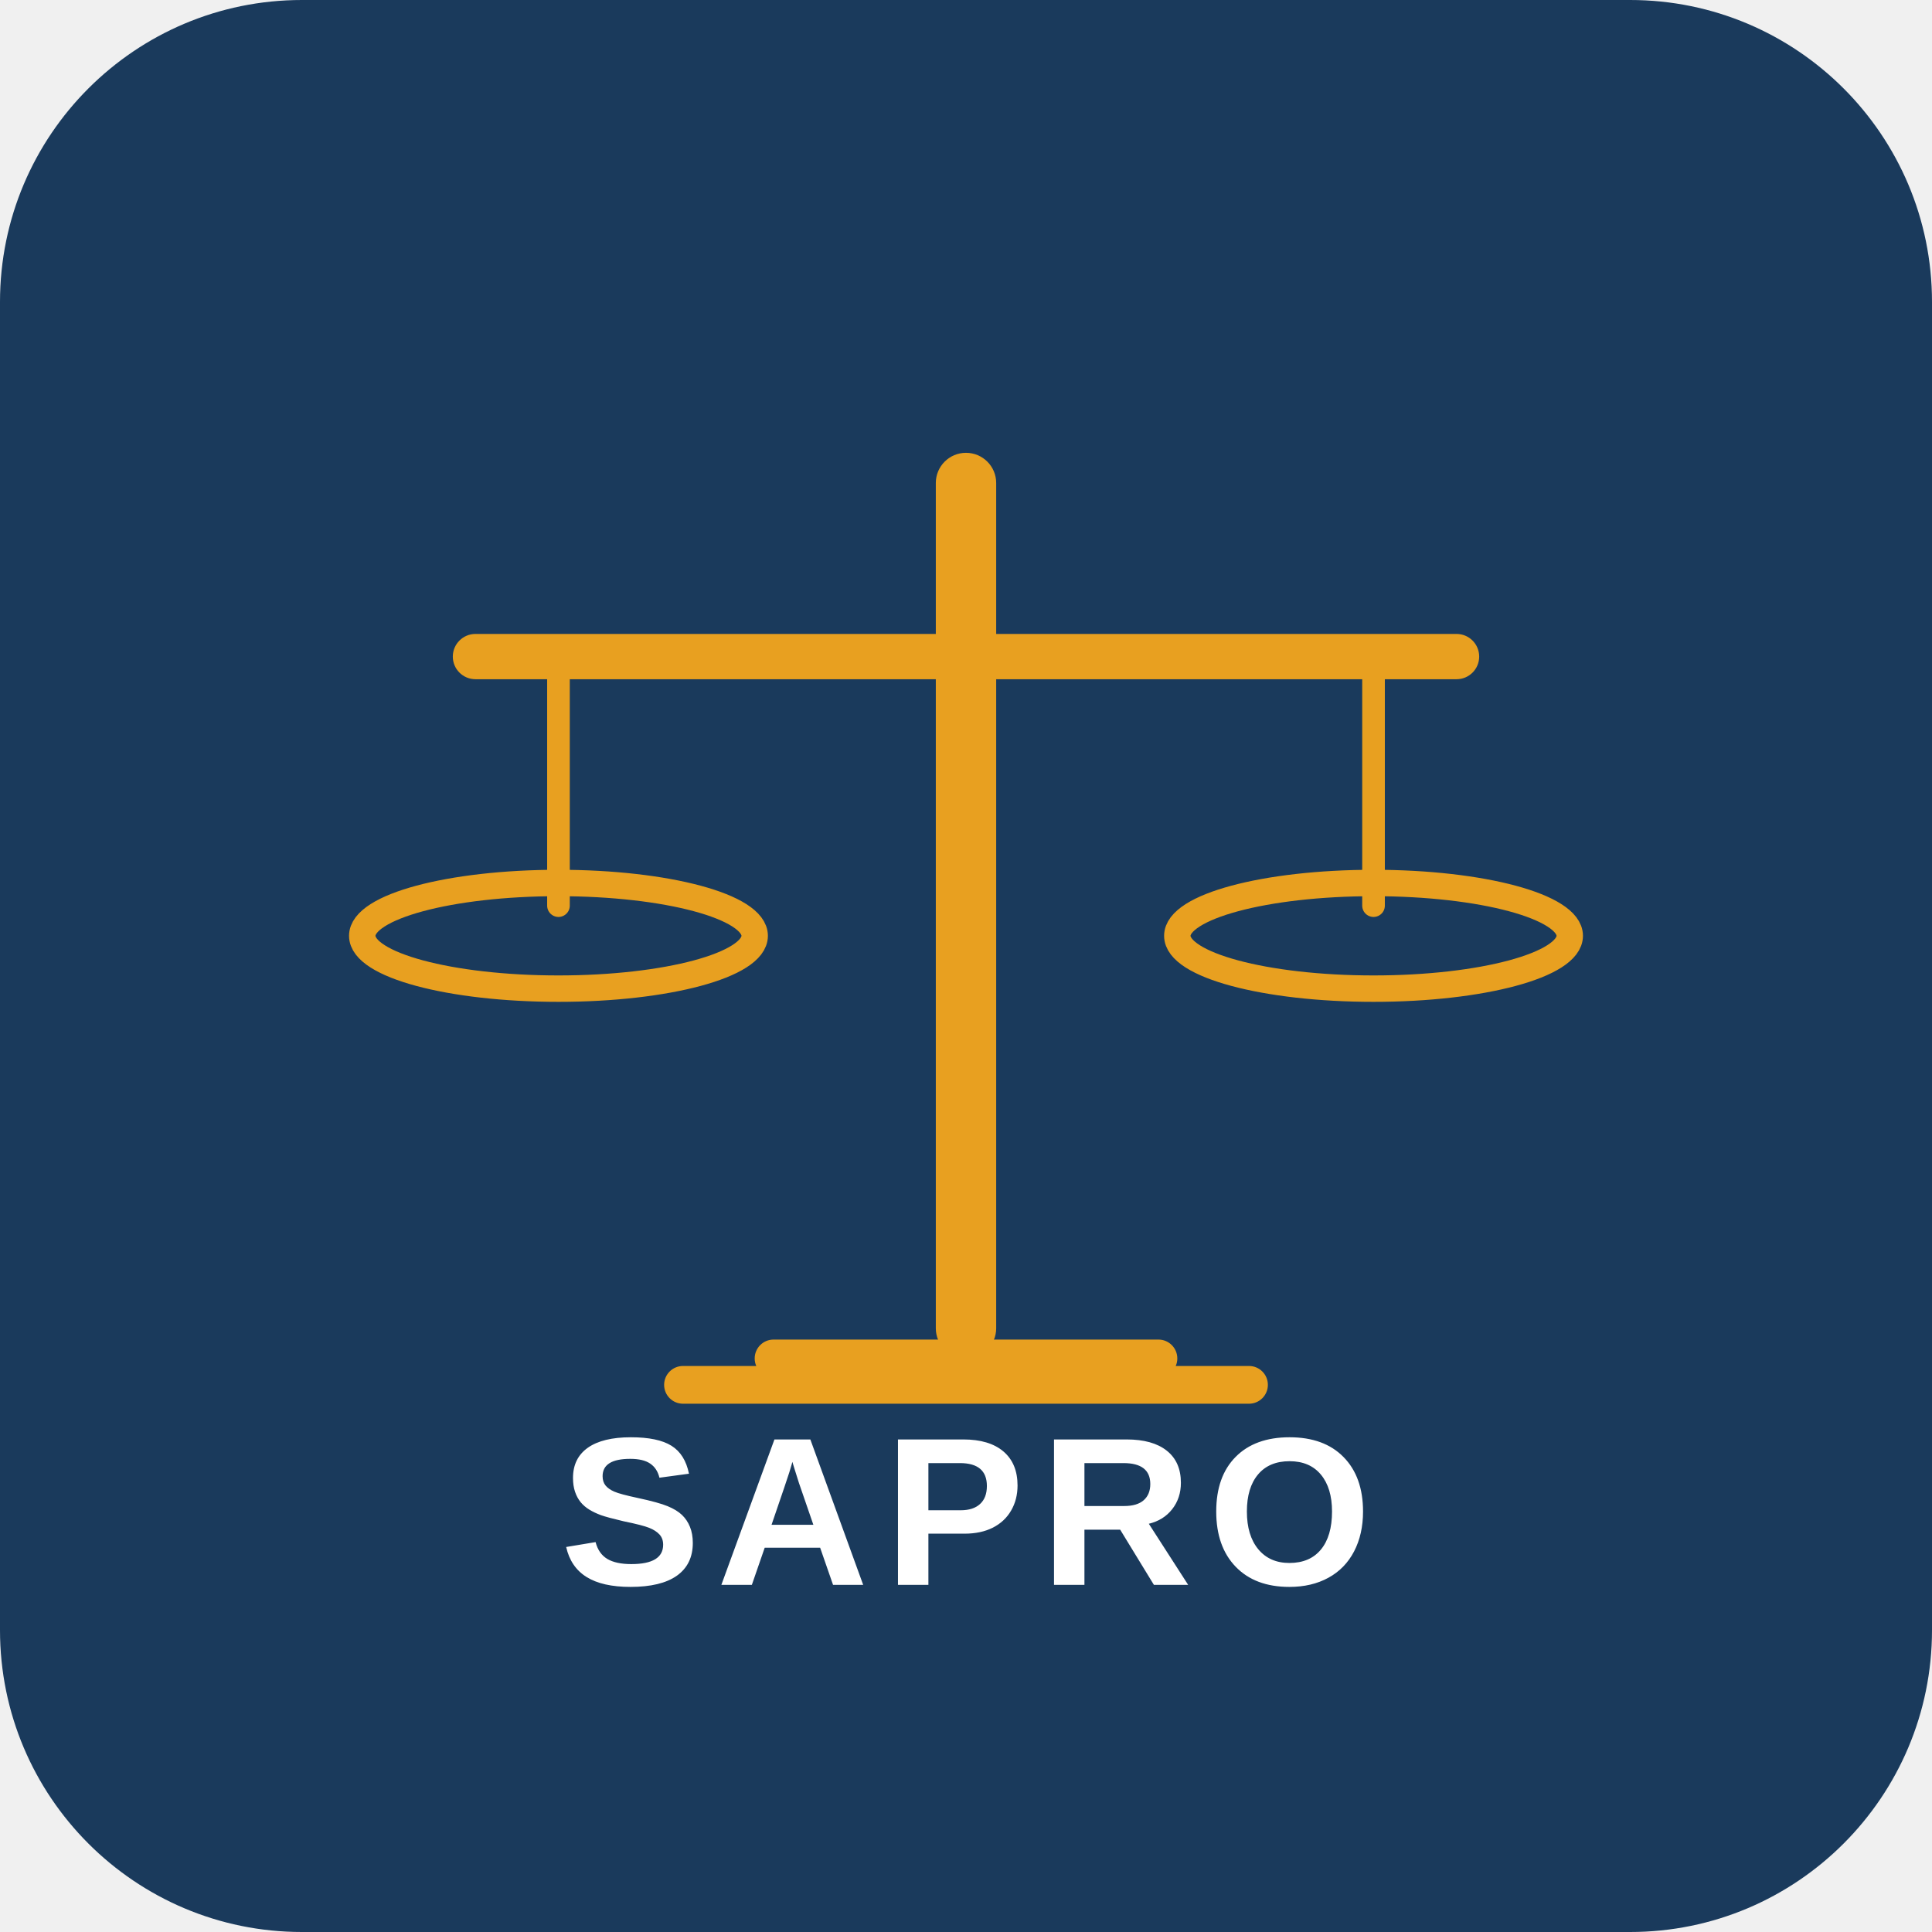
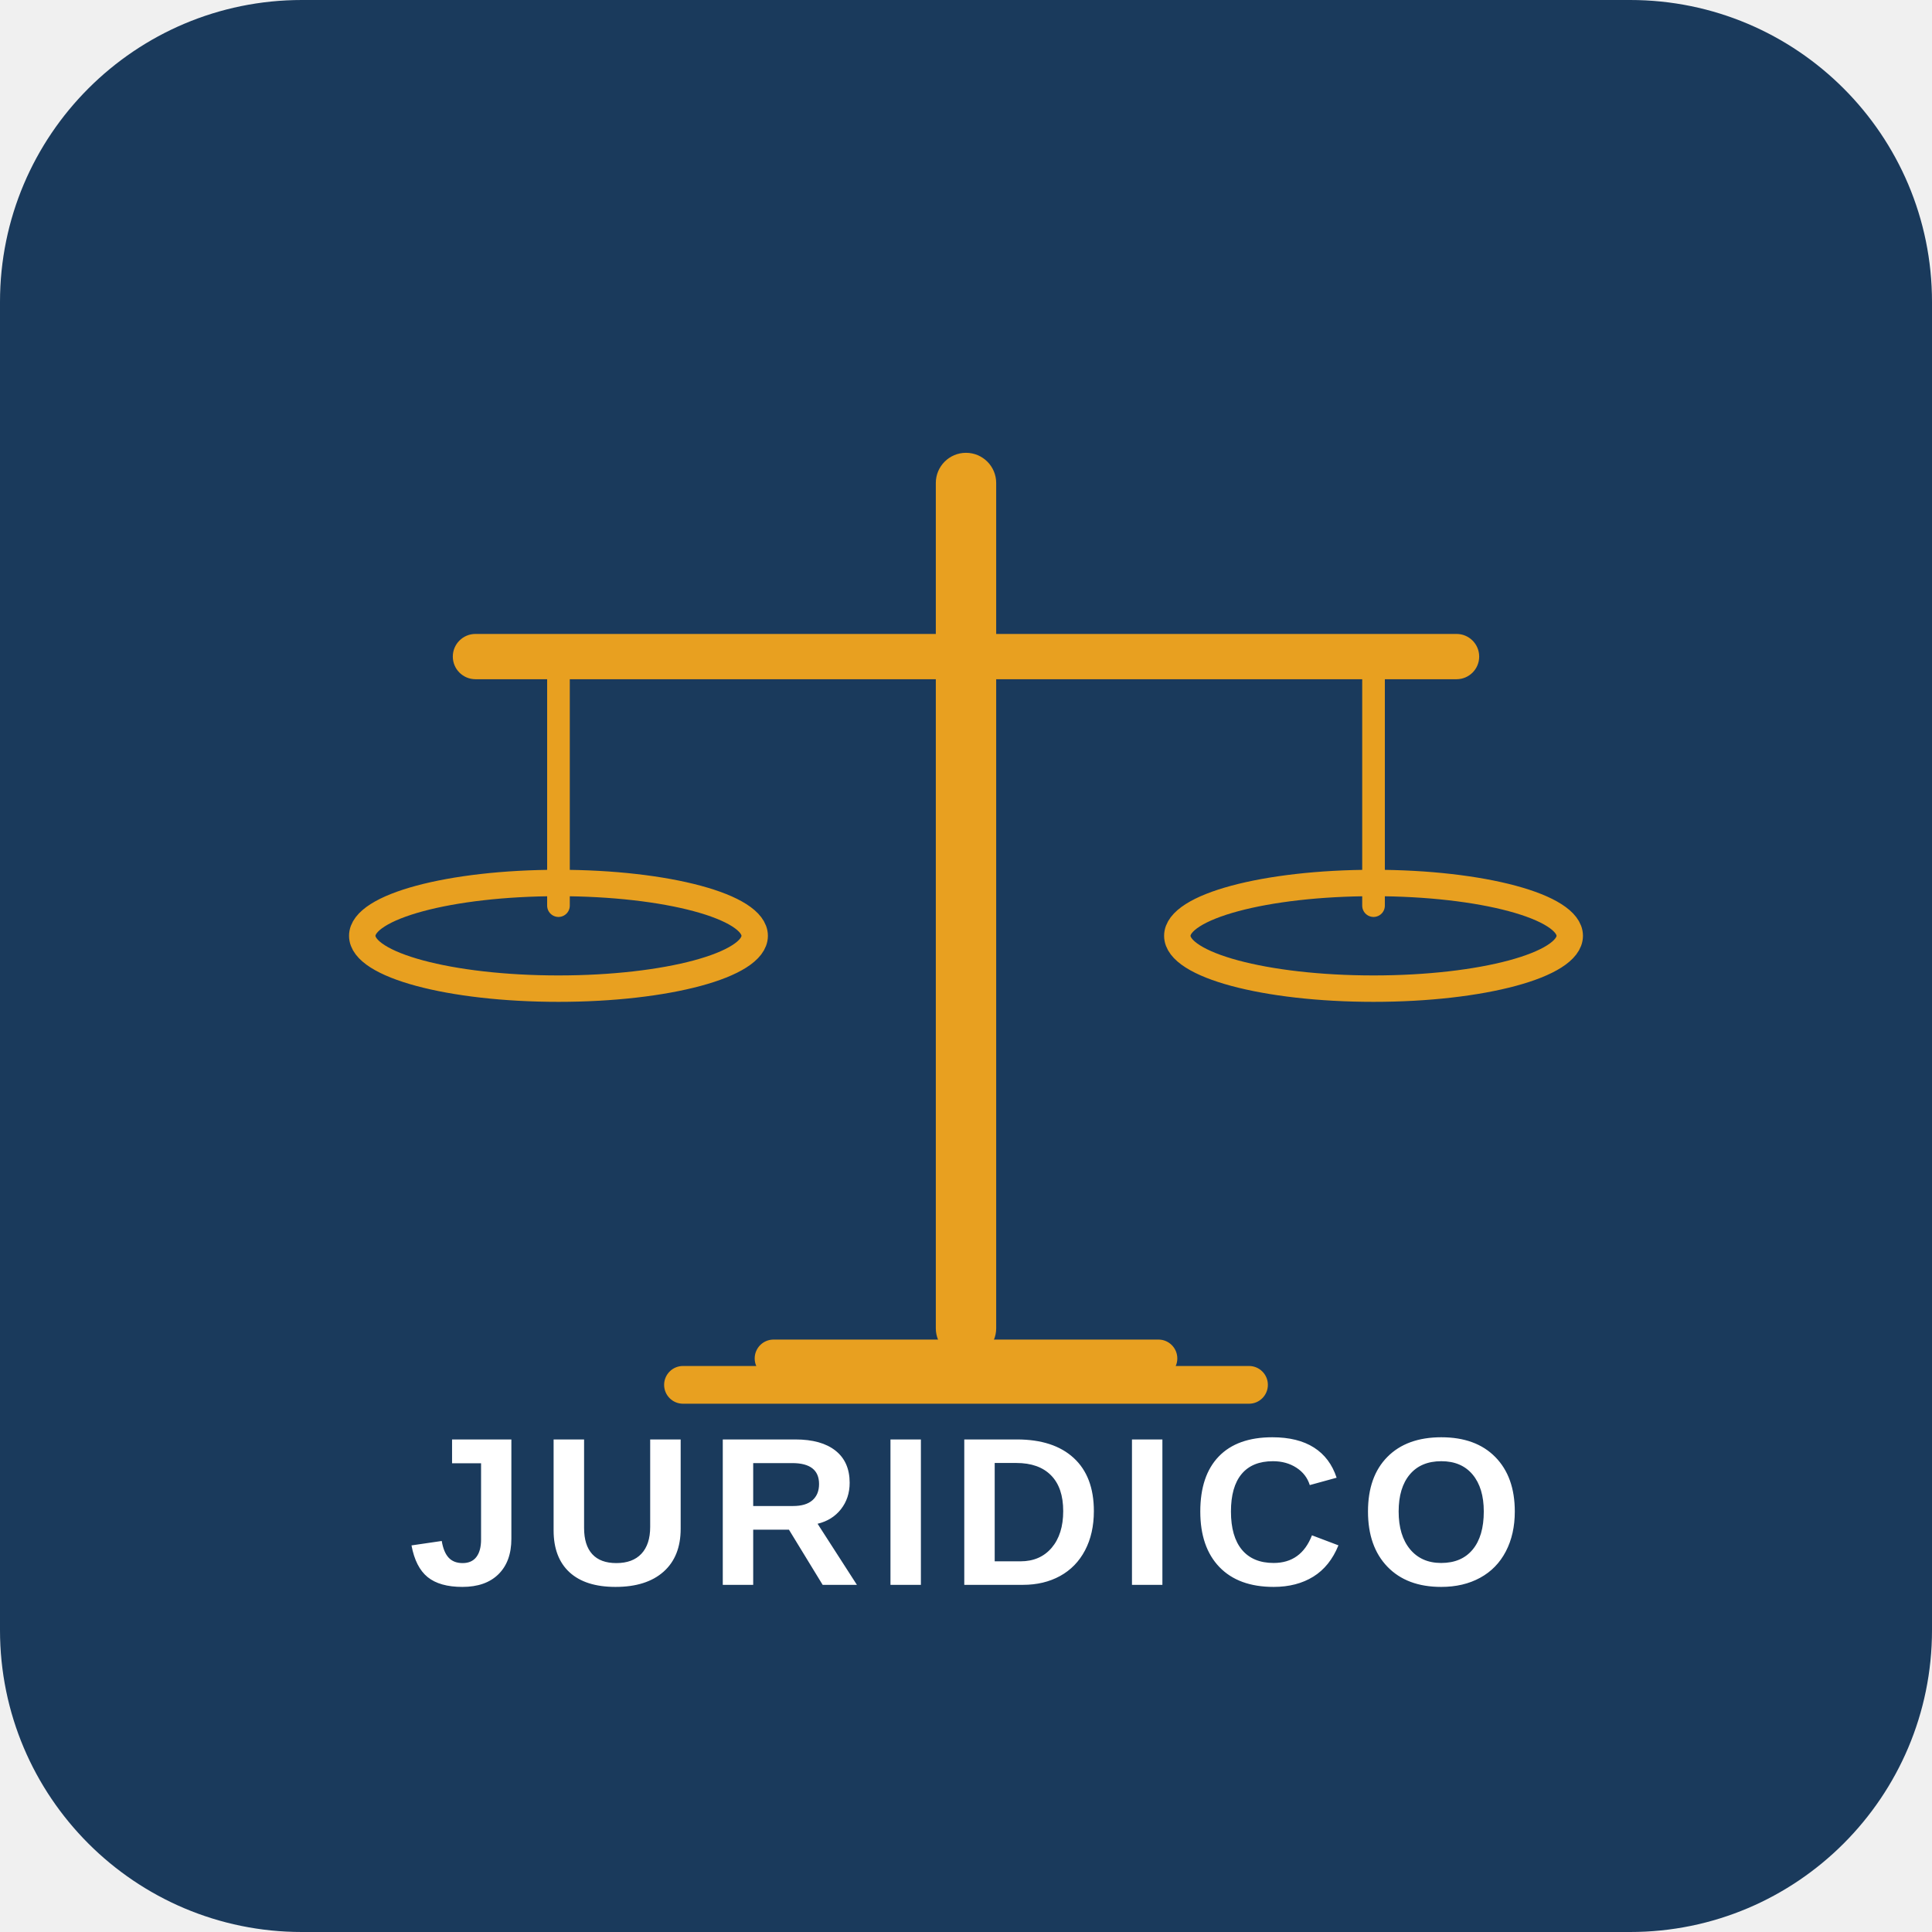
<svg xmlns="http://www.w3.org/2000/svg" viewBox="0 0 512 512">
  <rect width="512" height="512" rx="80" fill="#1a3a5c" />
  <rect x="248" y="120" width="16" height="240" rx="8" fill="#e8a020" />
  <rect x="120" y="168" width="272" height="12" rx="6" fill="#e8a020" />
  <line x1="148" y1="180" x2="148" y2="240" stroke="#e8a020" stroke-width="6" stroke-linecap="round" />
  <line x1="364" y1="180" x2="364" y2="240" stroke="#e8a020" stroke-width="6" stroke-linecap="round" />
  <ellipse cx="148" cy="248" rx="52" ry="14" fill="none" stroke="#e8a020" stroke-width="7" />
  <ellipse cx="364" cy="248" rx="52" ry="14" fill="none" stroke="#e8a020" stroke-width="7" />
  <rect x="200" y="355" width="112" height="10" rx="5" fill="#e8a020" />
  <rect x="176" y="362" width="160" height="10" rx="5" fill="#e8a020" />
-   <text x="256" y="420" font-family="Arial,sans-serif" font-size="56" font-weight="700" fill="#ffffff" text-anchor="middle" letter-spacing="4">SAPRO</text>
+   <text x="256" y="420" font-family="Arial,sans-serif" font-size="56" font-weight="700" fill="#ffffff" text-anchor="middle" letter-spacing="4">JURIDICO</text>
</svg>
